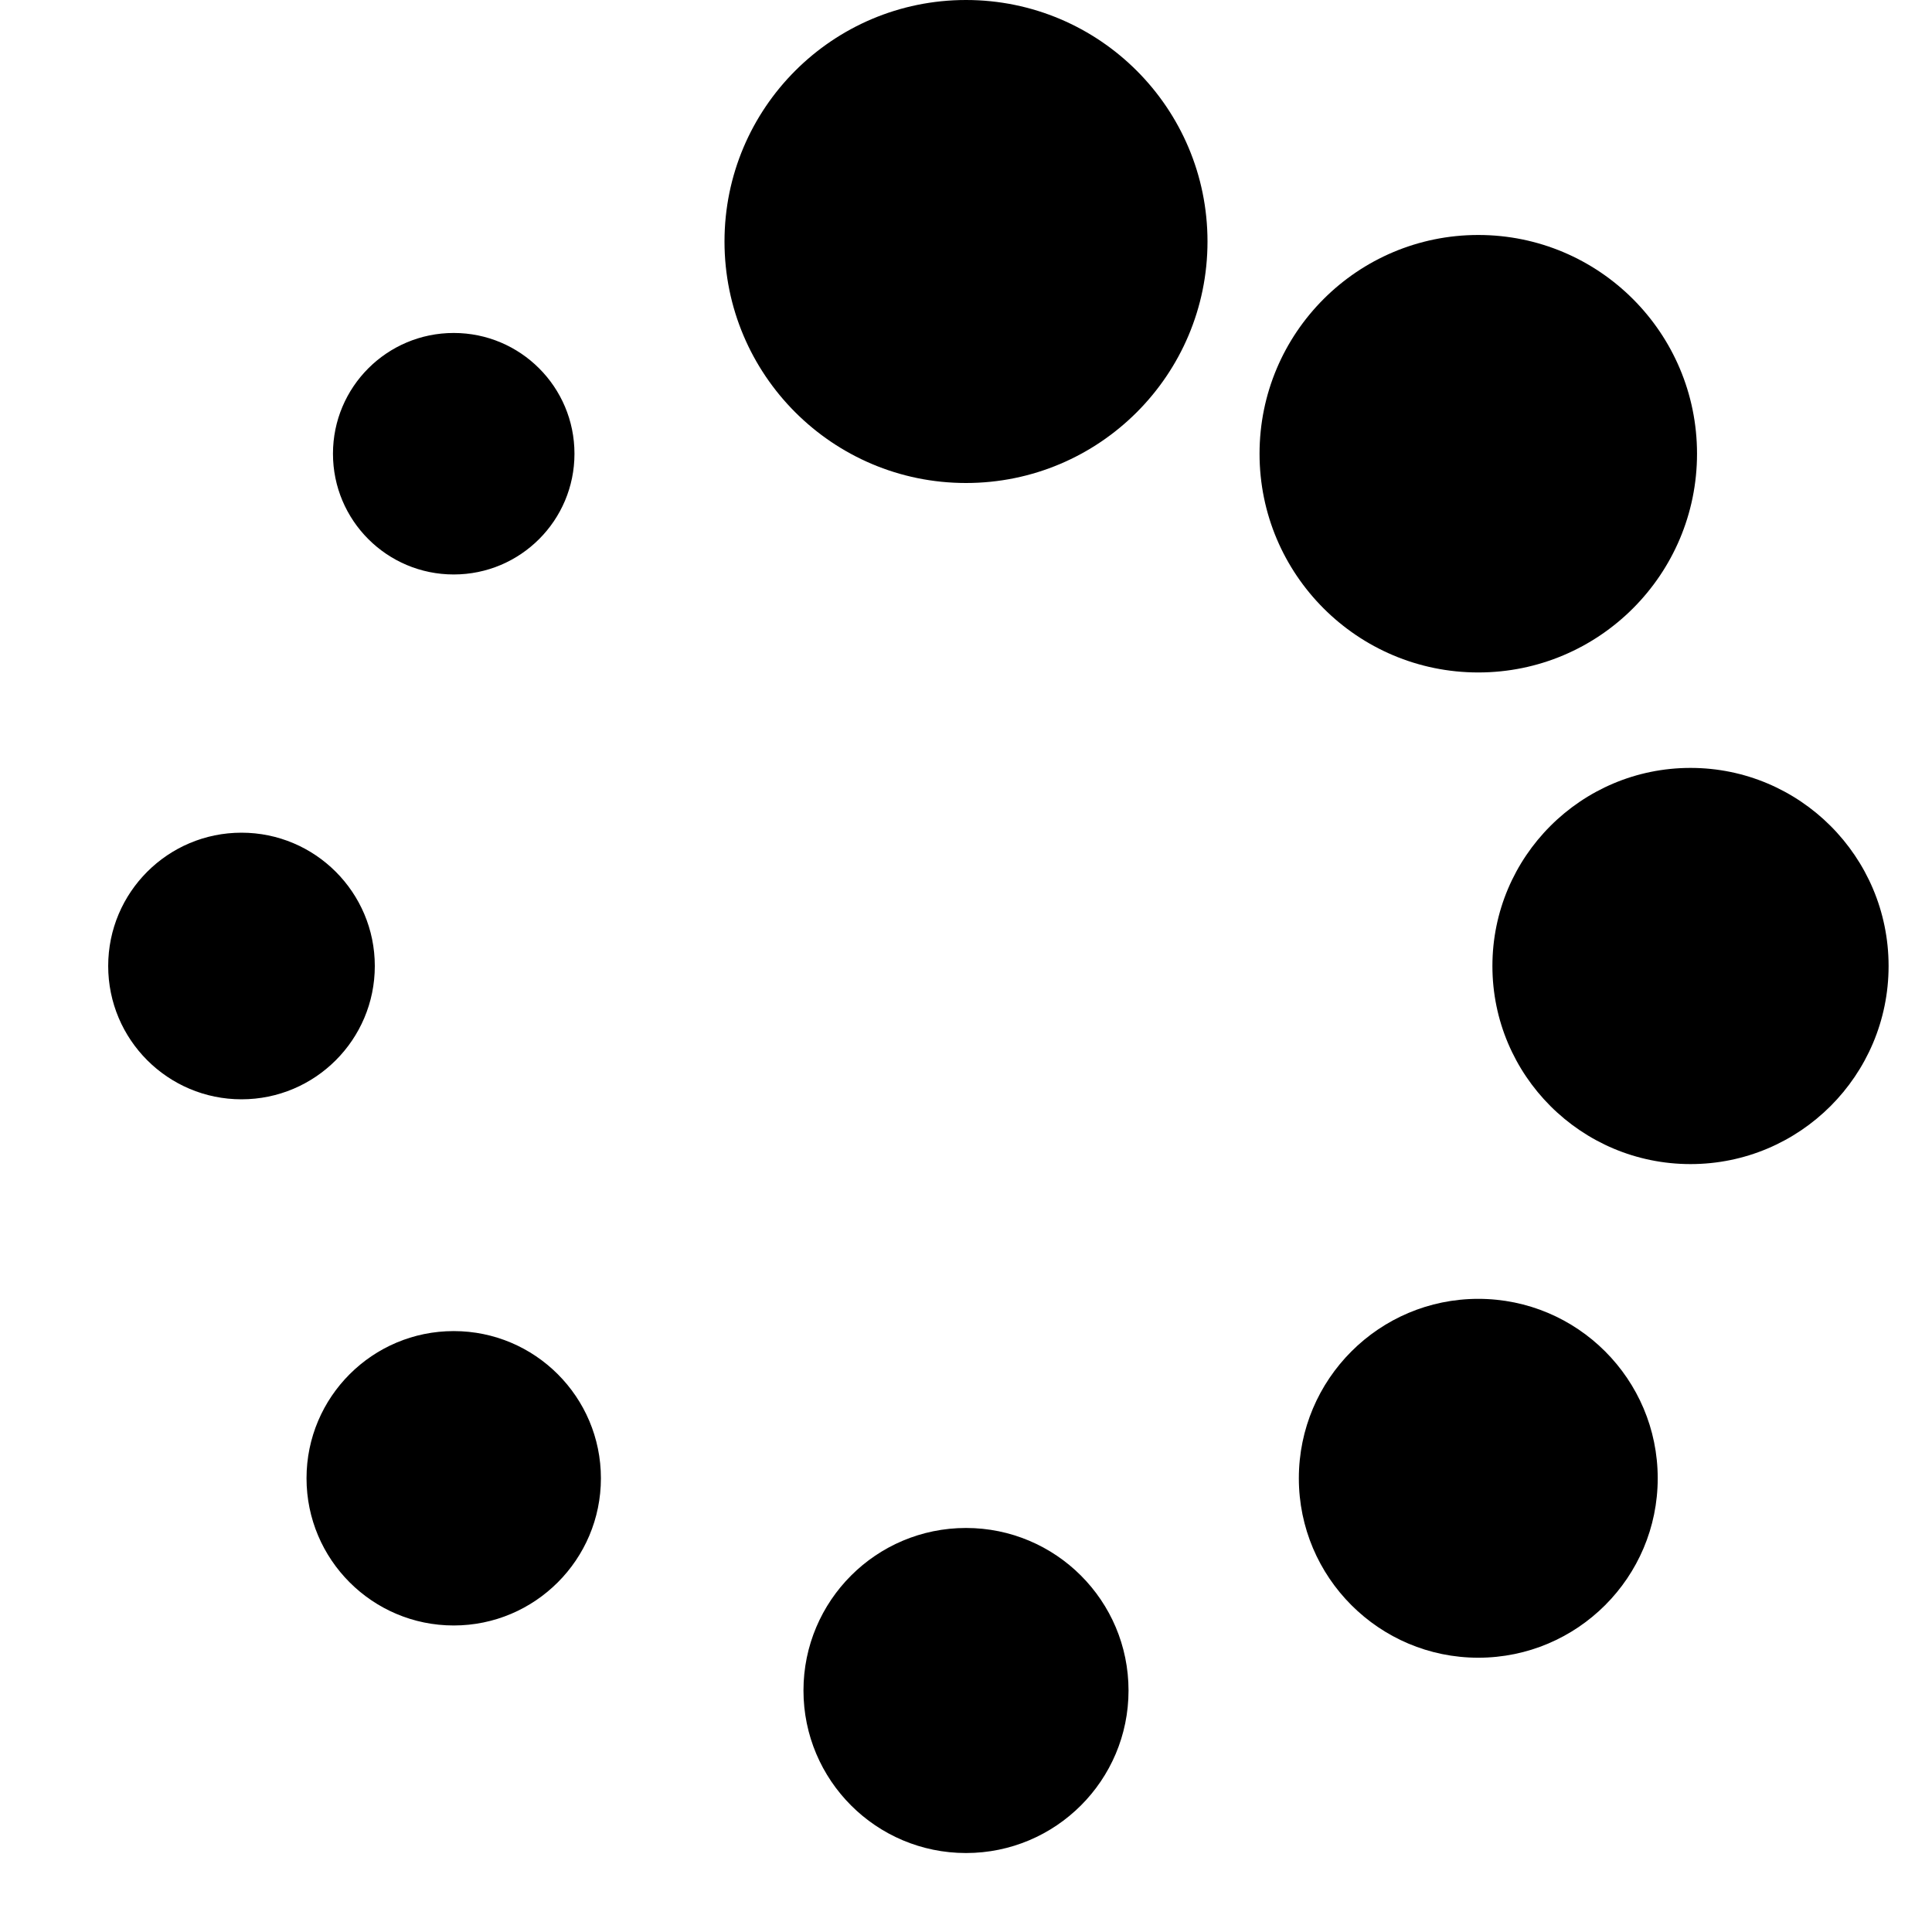
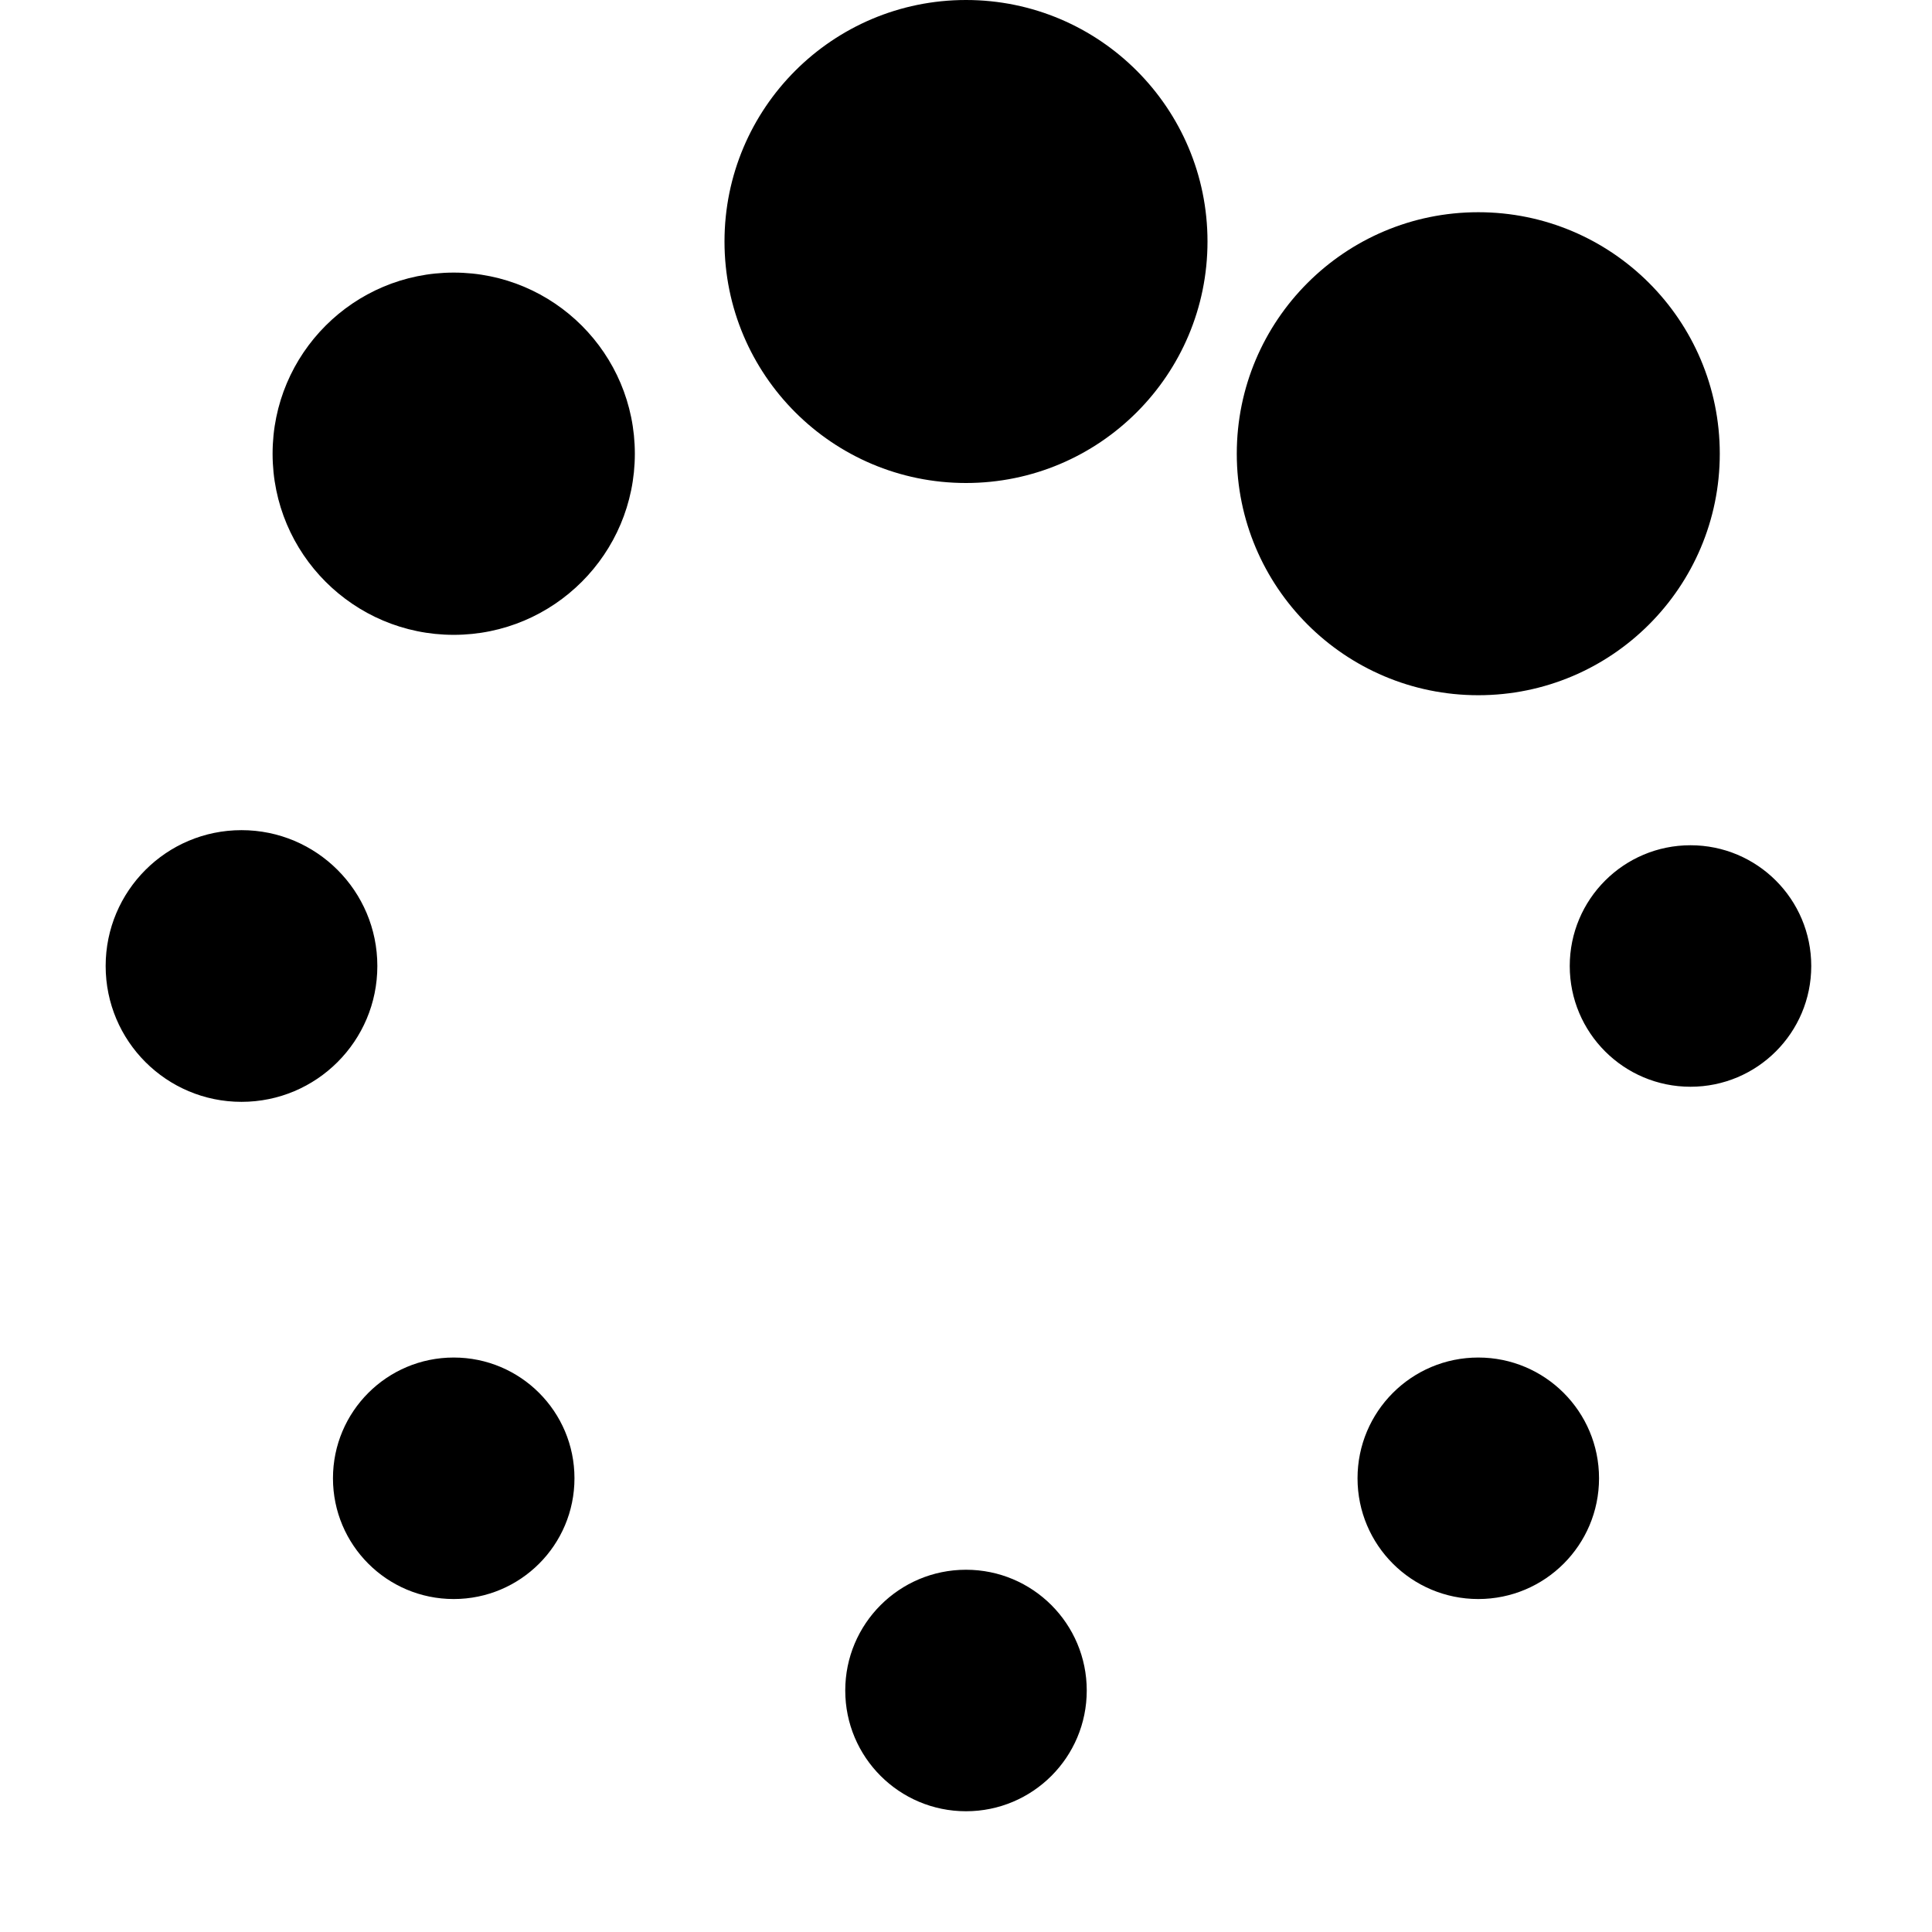
<svg xmlns="http://www.w3.org/2000/svg" version="1.1" width="32" height="32" viewBox="0 0 32 32">
-   <path d="M12 4c0-2.209 1.791-4 4-4s4 1.791 4 4c0 2.209-1.791 4-4 4s-4-1.791-4-4zM24.719 16c0 0 0 0 0 0 0-1.812 1.469-3.281 3.281-3.281s3.281 1.469 3.281 3.281c0 0 0 0 0 0 0 1.812-1.469 3.281-3.281 3.281s-3.281-1.469-3.281-3.281zM21.513 24.485c0-1.641 1.331-2.972 2.972-2.972s2.972 1.331 2.972 2.972c0 1.641-1.331 2.972-2.972 2.972s-2.972-1.331-2.972-2.972zM13.308 28c0-1.487 1.205-2.692 2.692-2.692s2.692 1.205 2.692 2.692c0 1.487-1.205 2.692-2.692 2.692s-2.692-1.205-2.692-2.692zM5.077 24.485c0-1.346 1.092-2.438 2.438-2.438s2.438 1.092 2.438 2.438c0 1.346-1.092 2.438-2.438 2.438s-2.438-1.092-2.438-2.438zM1.792 16c0-1.22 0.989-2.208 2.208-2.208s2.208 0.989 2.208 2.208c0 1.22-0.989 2.208-2.208 2.208s-2.208-0.989-2.208-2.208zM5.515 7.515c0 0 0 0 0 0 0-1.105 0.895-2 2-2s2 0.895 2 2c0 0 0 0 0 0 0 1.105-0.895 2-2 2s-2-0.895-2-2zM28.108 7.515c0 2.001-1.622 3.623-3.623 3.623s-3.623-1.622-3.623-3.623c0-2.001 1.622-3.623 3.623-3.623s3.623 1.622 3.623 3.623z" />
+   <path d="M12 4c0-2.209 1.791-4 4-4s4 1.791 4 4c0 2.209-1.791 4-4 4s-4-1.791-4-4zM20.485 7.515c0-2.209 1.791-4 4-4s4 1.791 4 4c0 2.209-1.791 4-4 4s-4-1.791-4-4zM26 16c0-1.105 0.895-2 2-2s2 0.895 2 2c0 1.105-0.895 2-2 2s-2-0.895-2-2zM22.485 24.485c0-1.105 0.895-2 2-2s2 0.895 2 2c0 1.105-0.895 2-2 2s-2-0.895-2-2zM14 28c0 0 0 0 0 0 0-1.105 0.895-2 2-2s2 0.895 2 2c0 0 0 0 0 0 0 1.105-0.895 2-2 2s-2-0.895-2-2zM5.515 24.485c0 0 0 0 0 0 0-1.105 0.895-2 2-2s2 0.895 2 2c0 0 0 0 0 0 0 1.105-0.895 2-2 2s-2-0.895-2-2zM4.515 7.515c0 0 0 0 0 0 0-1.657 1.343-3 3-3s3 1.343 3 3c0 0 0 0 0 0 0 1.657-1.343 3-3 3s-3-1.343-3-3zM1.75 16c0-1.243 1.007-2.25 2.25-2.25s2.25 1.007 2.25 2.25c0 1.243-1.007 2.25-2.25 2.25s-2.25-1.007-2.25-2.25z" />
</svg>
